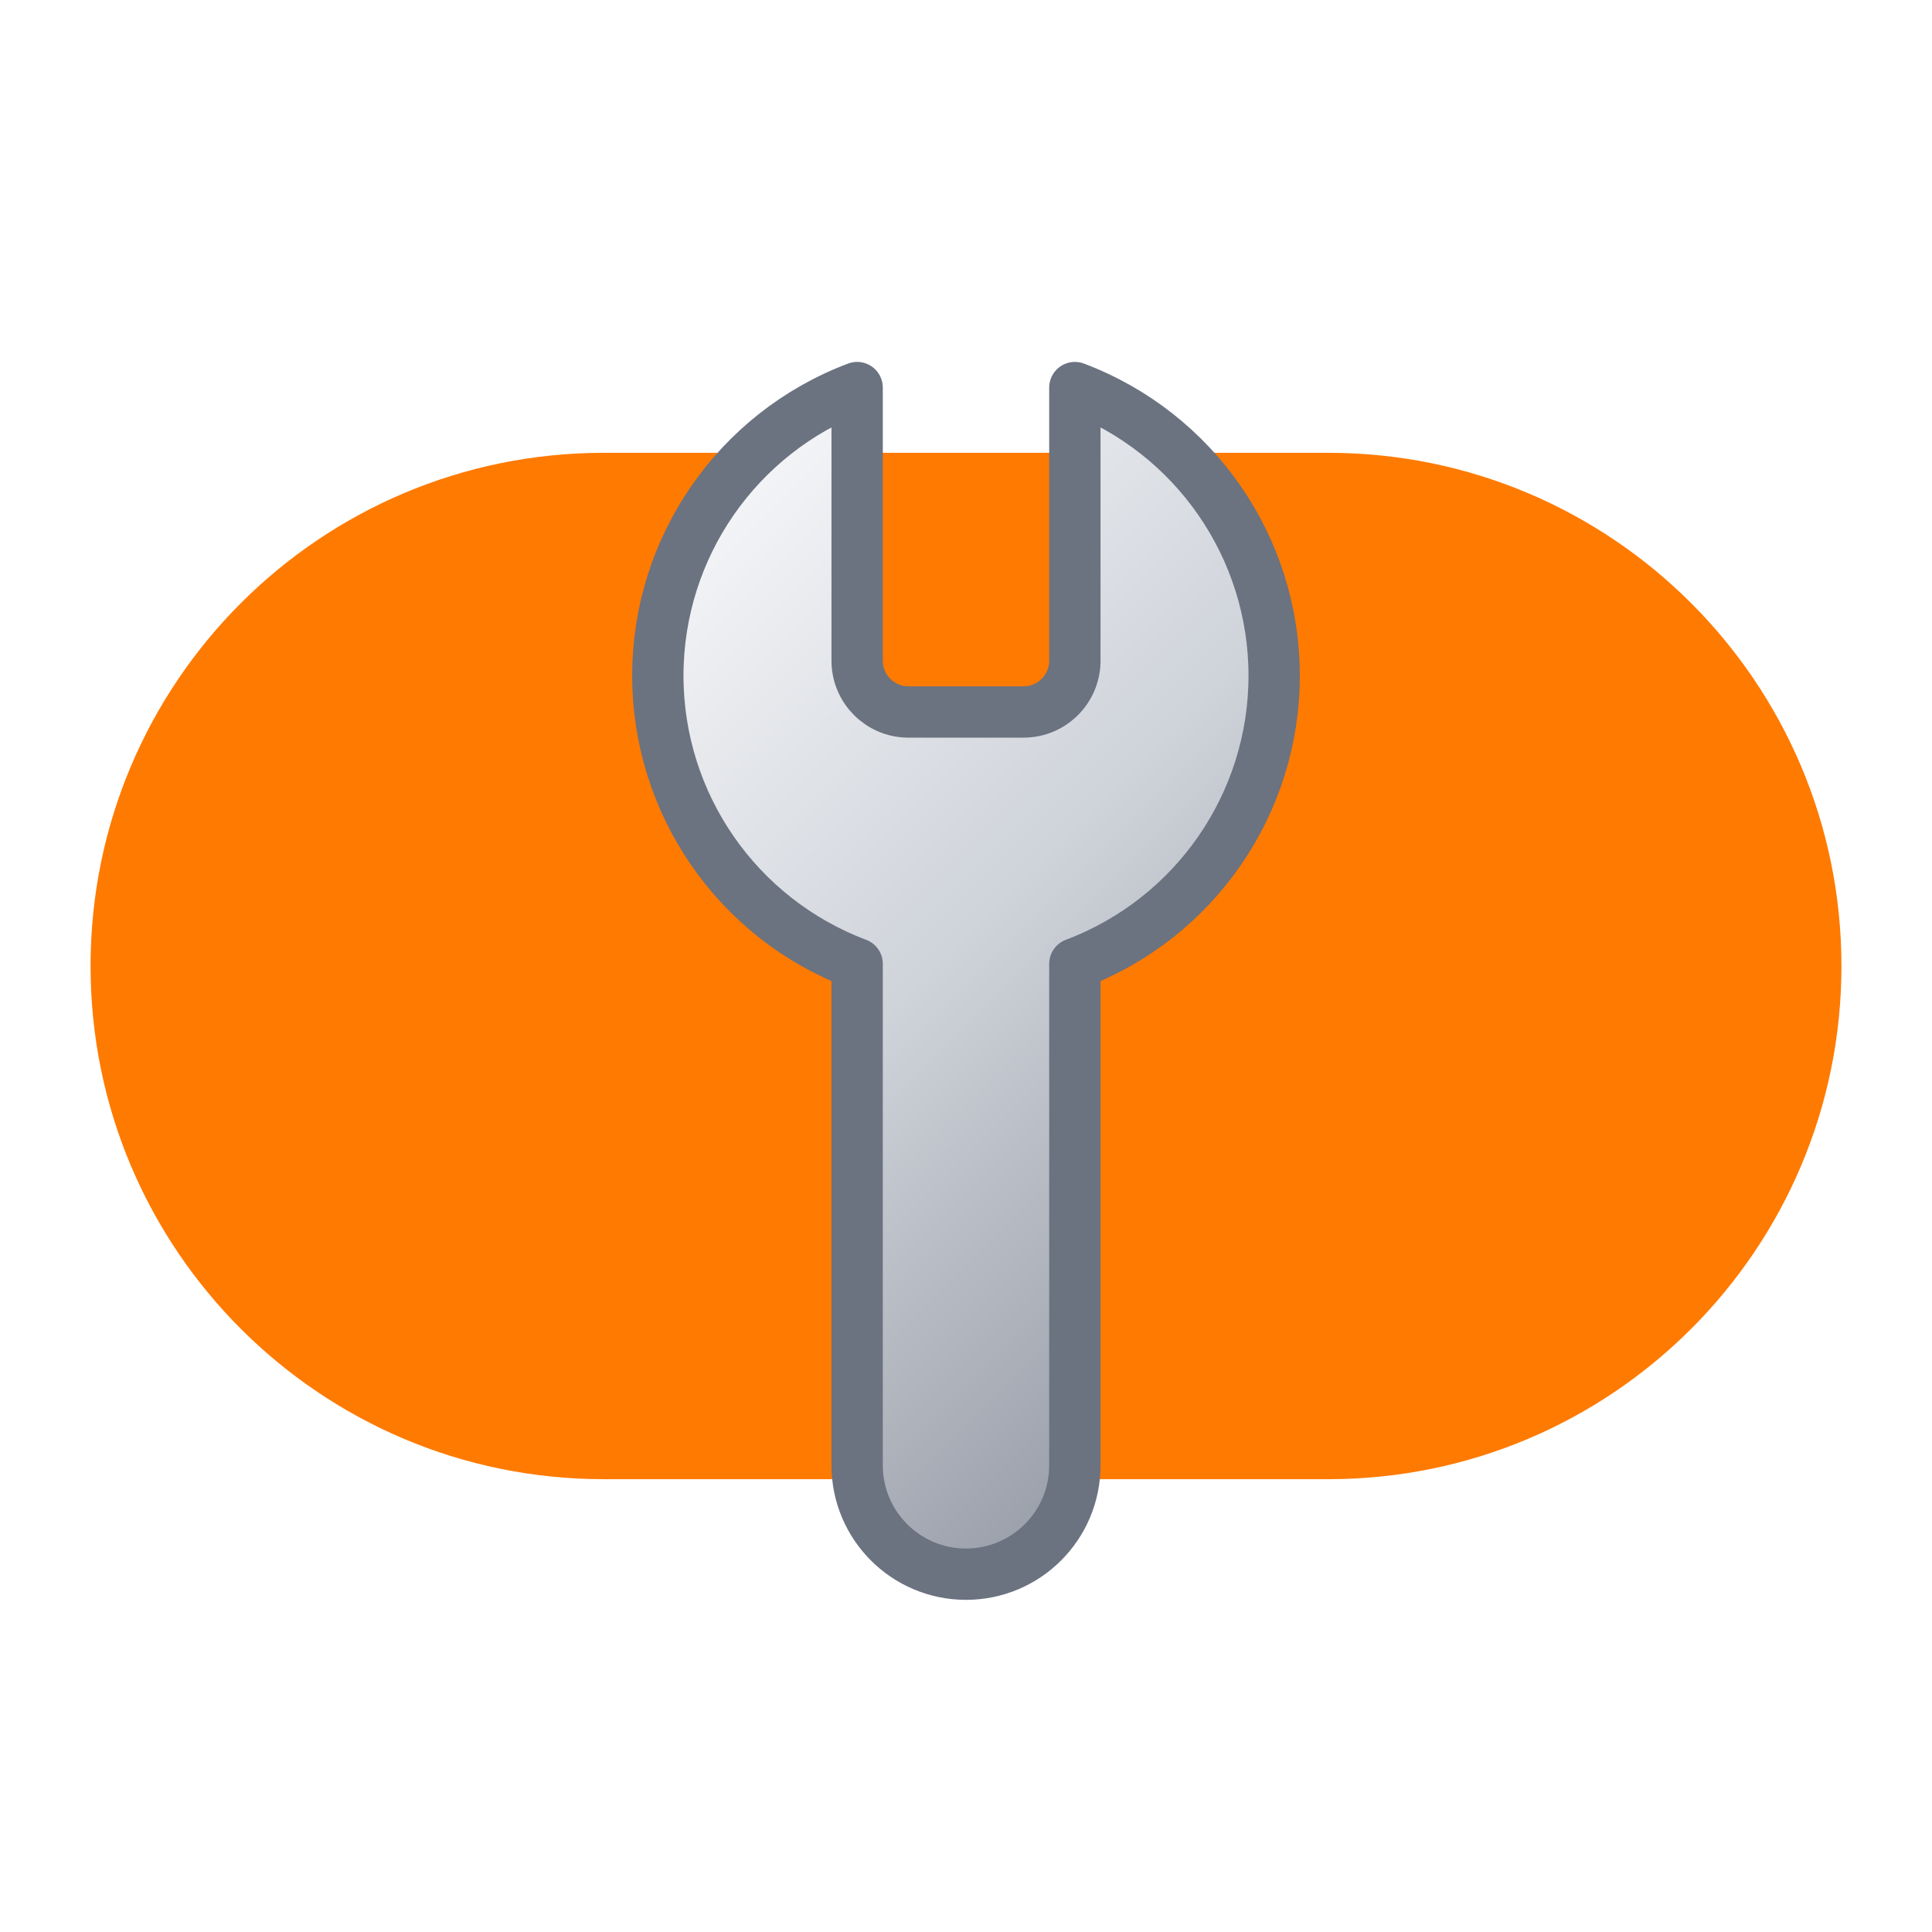
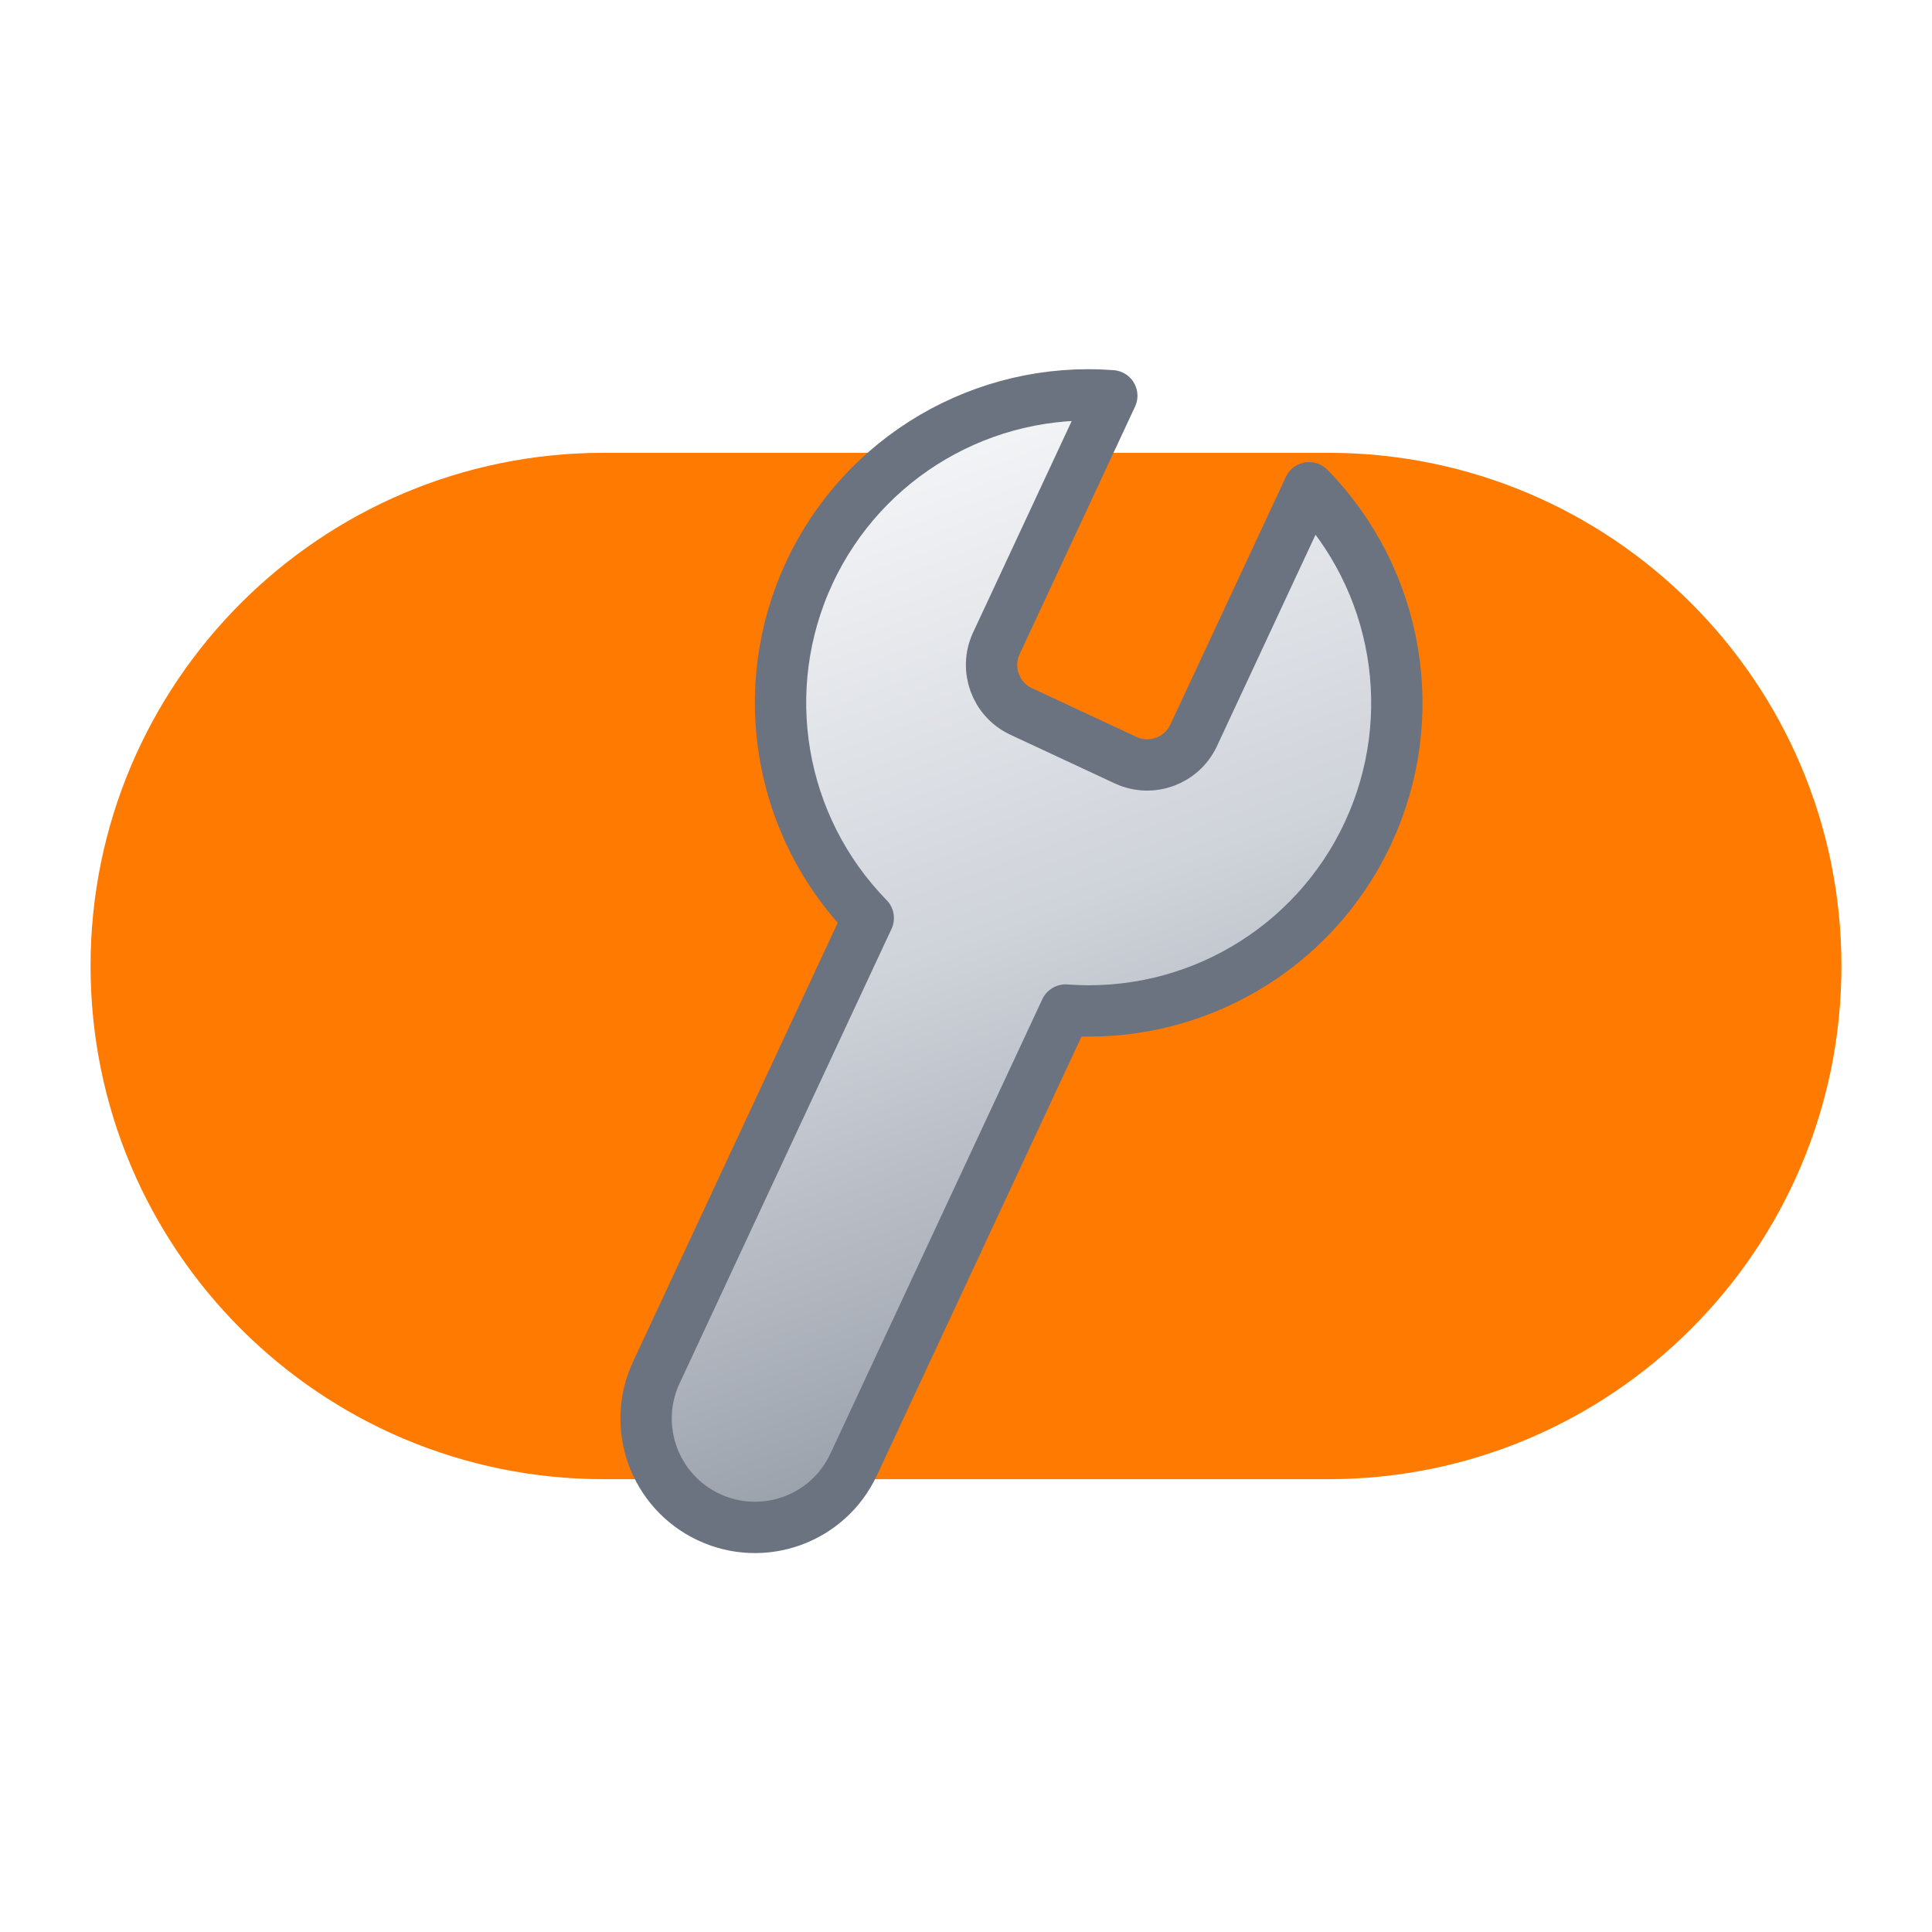
<svg xmlns="http://www.w3.org/2000/svg" width="64" height="64" viewBox="0 0 64 64">
  <defs>
    <linearGradient id="silver" x1="0" y1="0" x2="0" y2="1">
      <stop offset="0" stop-color="#f4f5f7" />
      <stop offset="0.5" stop-color="#cfd3da" />
      <stop offset="1" stop-color="#9aa0aa" />
    </linearGradient>
  </defs>
  <rect x="3" y="15" width="58" height="34" rx="17" fill="#ff7a00" />
-   <g transform="translate(32 32) rotate(-45) scale(1.7) translate(-12 -12)">
+   <g transform="translate(32 32) rotate(-20) scale(1.7) translate(-12 -12)">
    <path d="M14.7 6.3a1 1 0 0 0 0 1.4l1.6 1.6a1 1 0 0 0 1.4 0l3.77-3.77a6 6 0 0 1-7.94 7.94l-6.91 6.91a2.12 2.12 0 0 1-3-3l6.91-6.91a6 6 0 0 1 7.94-7.94l-3.76 3.76z" fill="url(#silver)" stroke="#6b7280" stroke-width="1" stroke-linejoin="round" />
  </g>
</svg>
